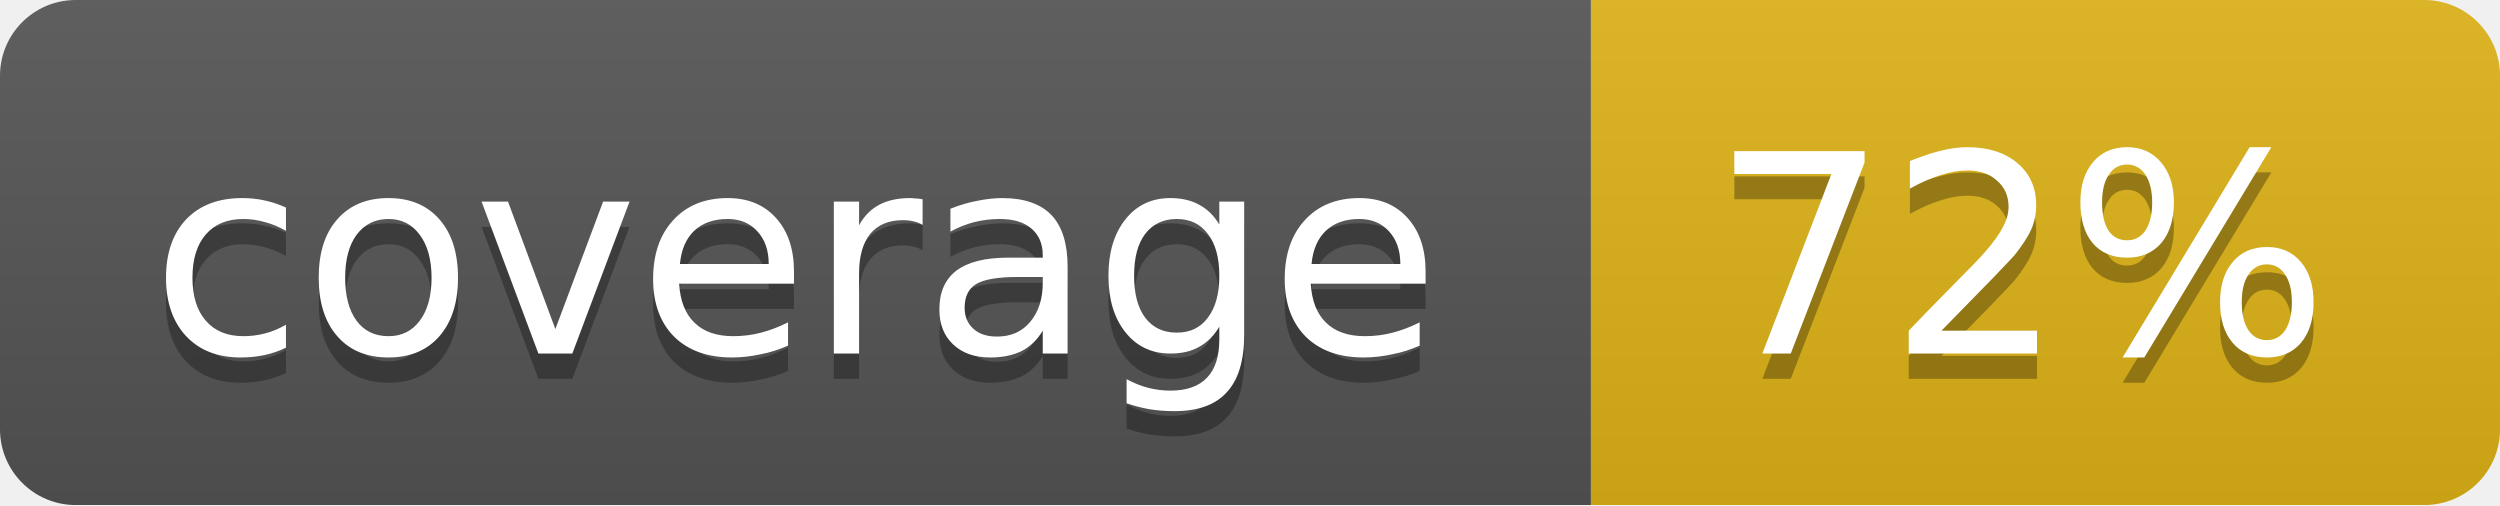
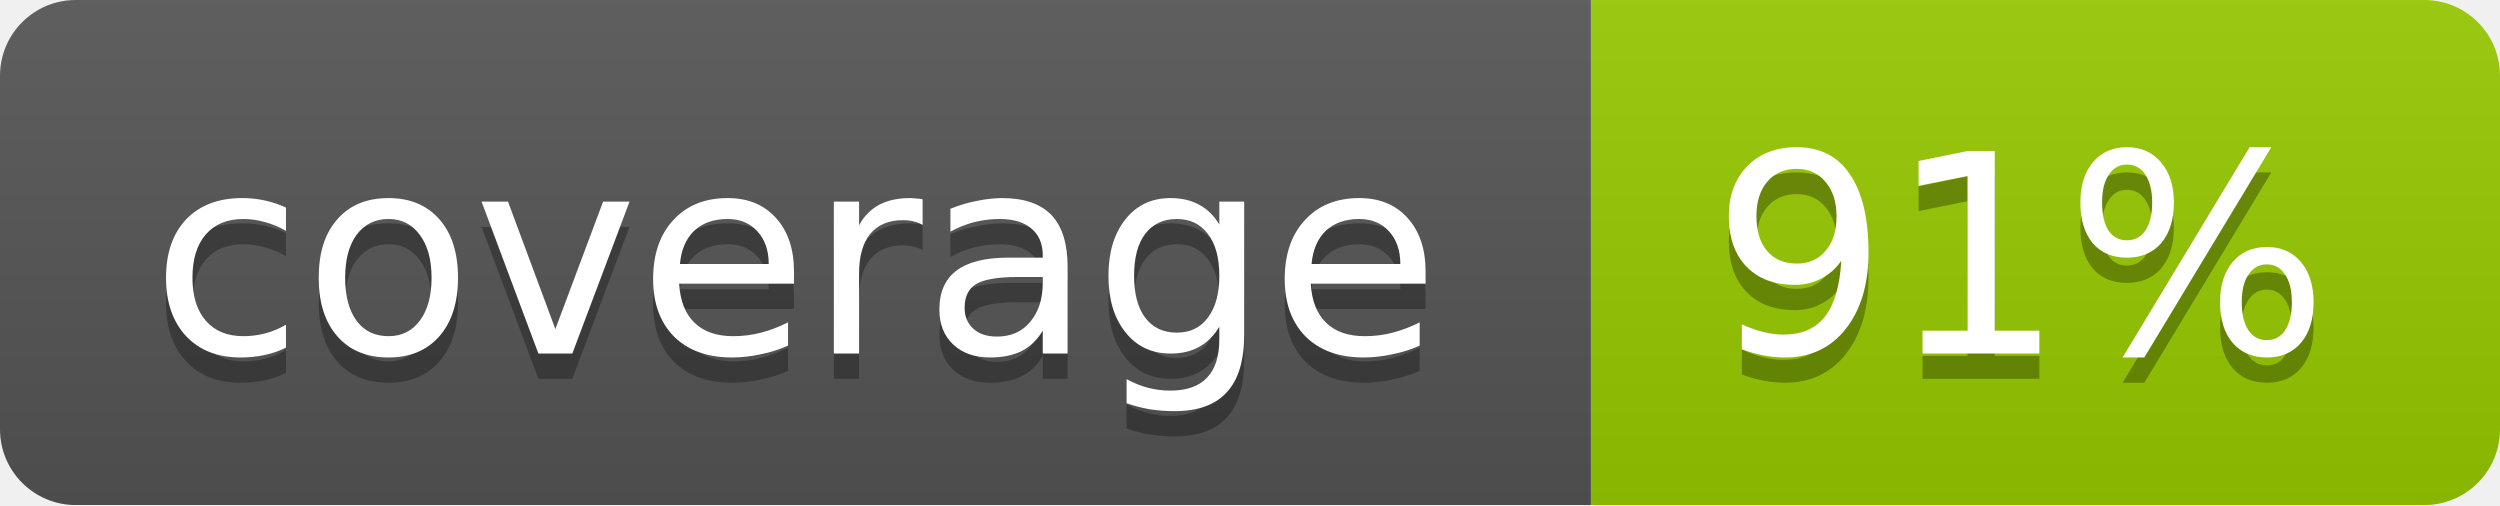
<svg xmlns="http://www.w3.org/2000/svg" width="99" height="20">
  <linearGradient id="b" x2="0" y2="100%">
    <stop offset="0" stop-color="#bbb" stop-opacity=".1" />
    <stop offset="1" stop-opacity=".1" />
  </linearGradient>
  <mask id="a">
    <rect width="99" height="20" rx="3" fill="#fff" />
  </mask>
  <g mask="url(#a)">
    <path fill="#555" d="M0 0h63v20H0z" />
-     <path fill="#dfb317" d="M63 0h36v20H63z" />
+     <path fill="#97CA00" d="M63 0h36v20H63z" />
    <path fill="url(#b)" d="M0 0h99v20H0z" />
  </g>
  <g fill="#fff" text-anchor="middle" font-family="DejaVu Sans,Verdana,Geneva,sans-serif" font-size="11">
    <text x="31.5" y="15" fill="#010101" fill-opacity=".3">coverage</text>
    <text x="31.5" y="14">coverage</text>
-     <text x="80" y="15" fill="#010101" fill-opacity=".3">72%</text>
-     <text x="80" y="14">72%</text>
+     <text x="80" y="15" fill="#010101" fill-opacity=".3">91%</text>
+     <text x="80" y="14">91%</text>
  </g>
</svg>
